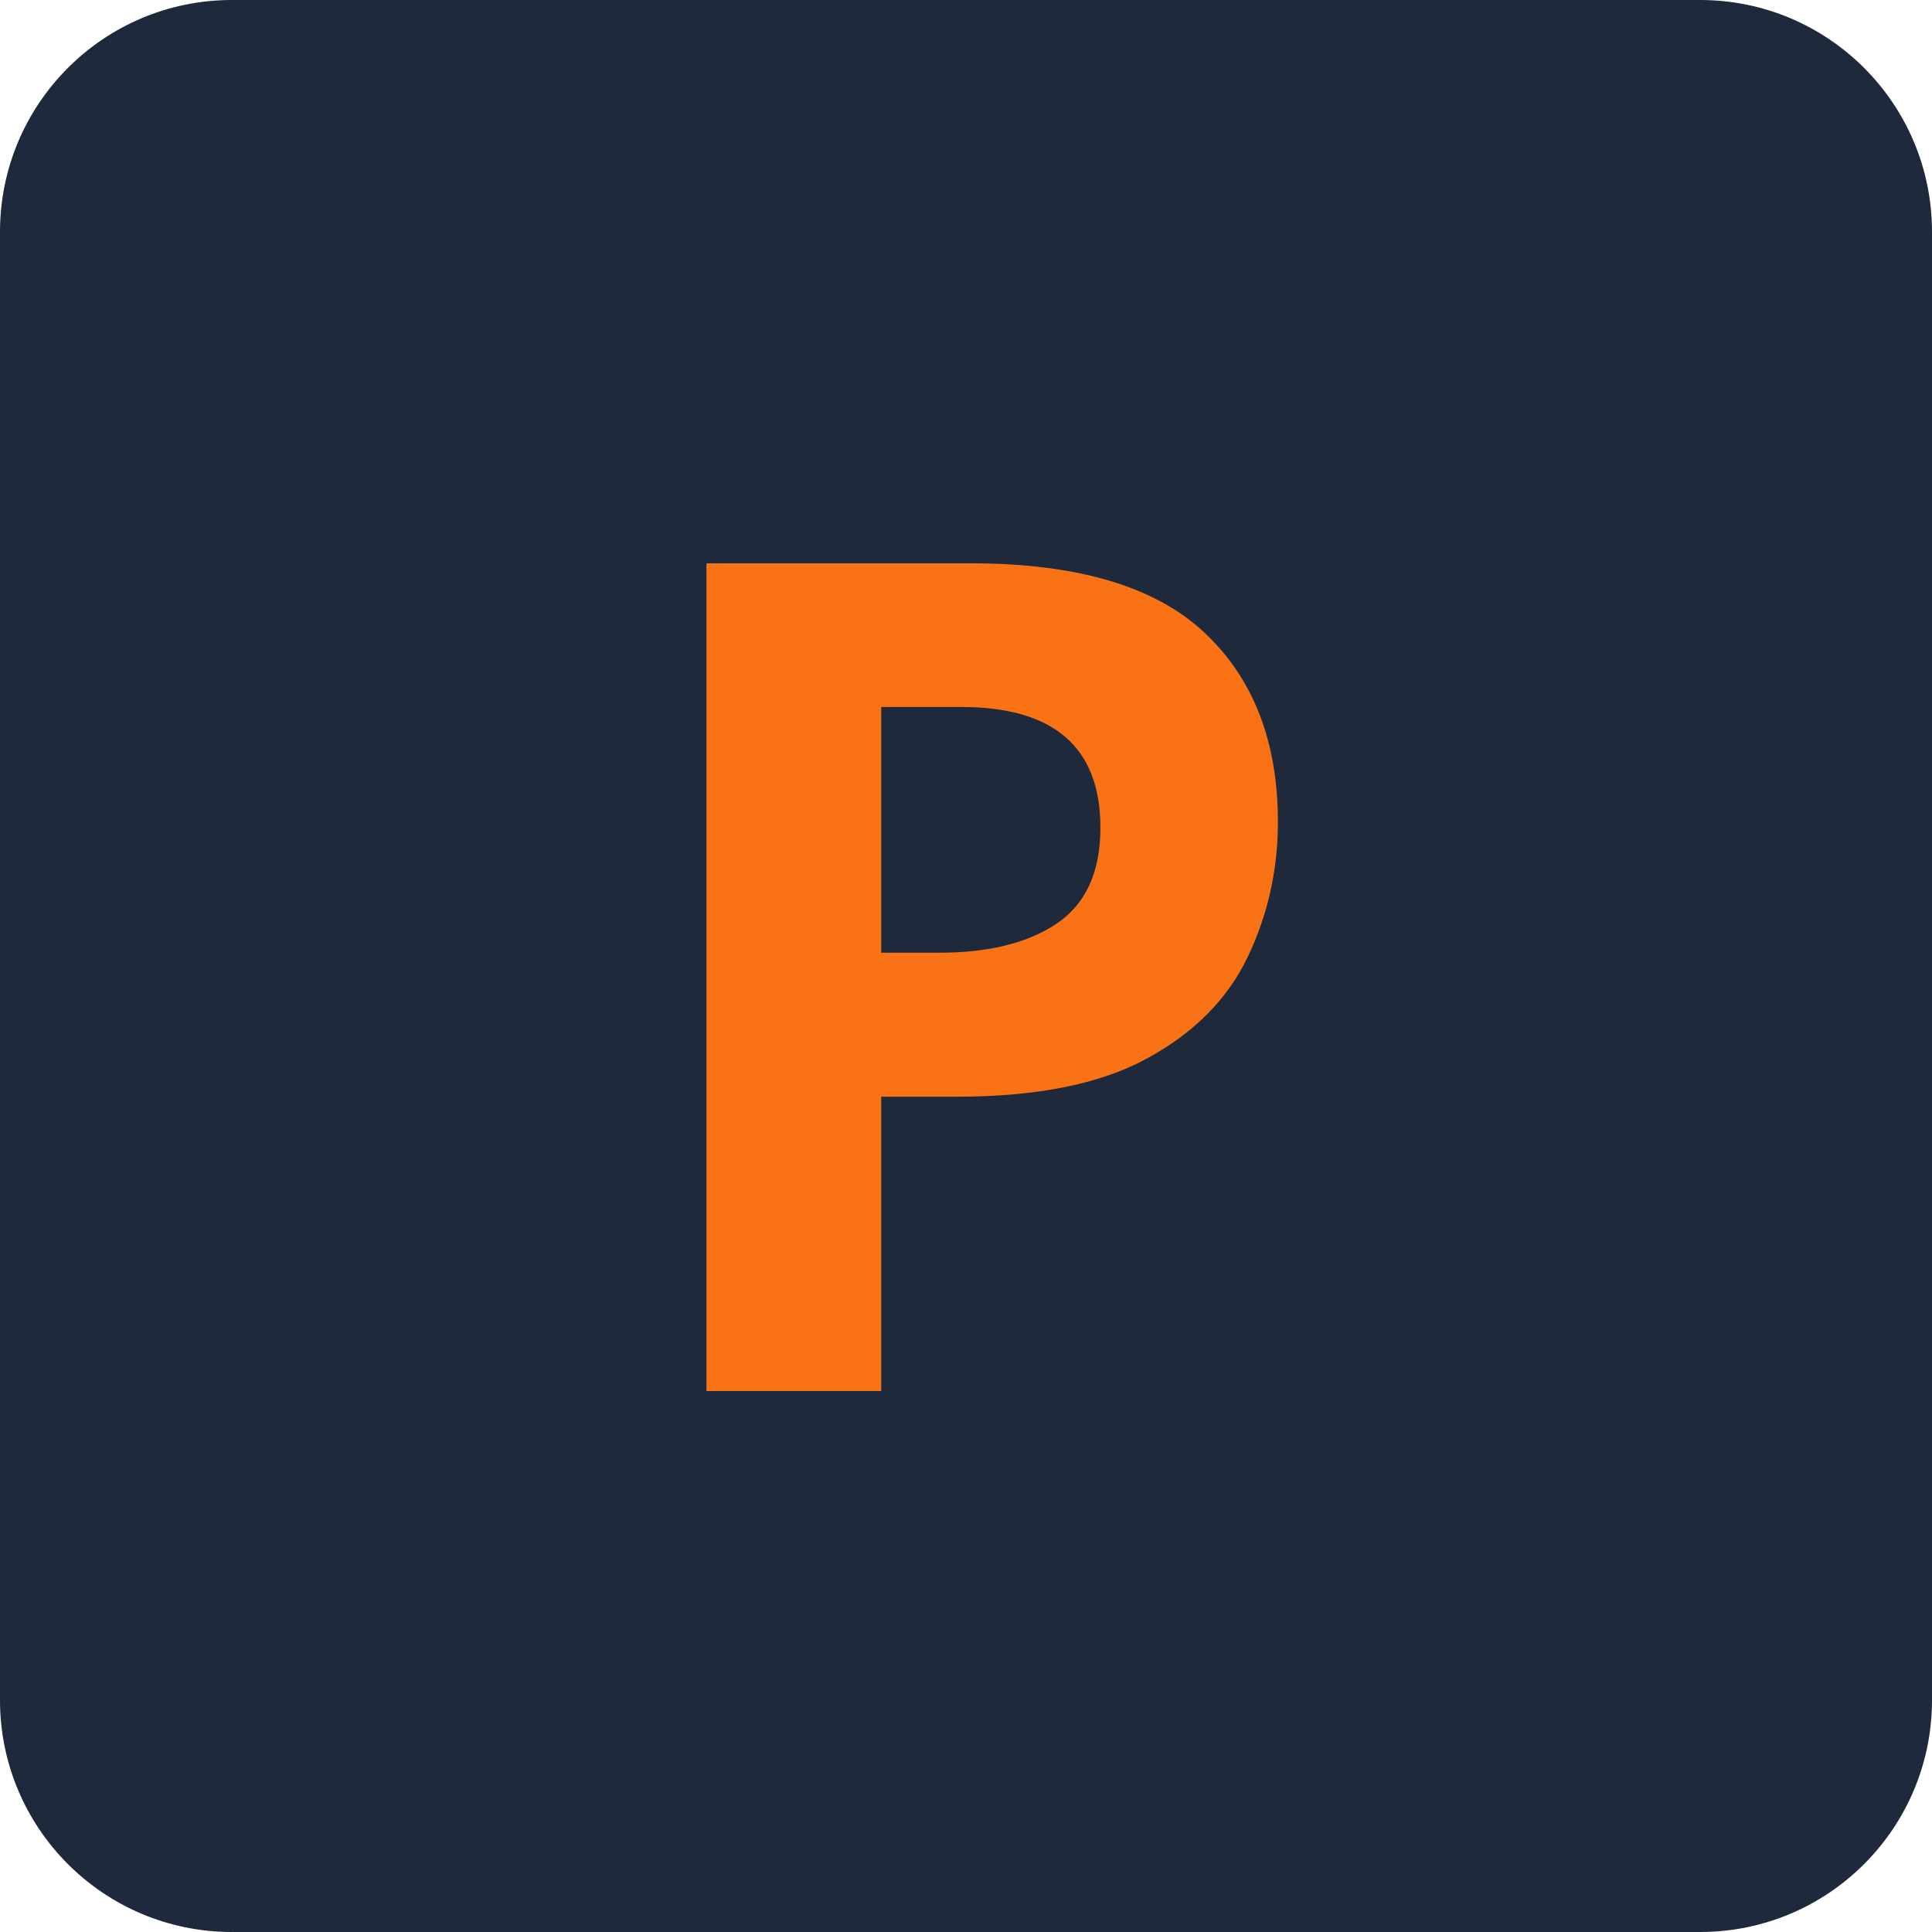
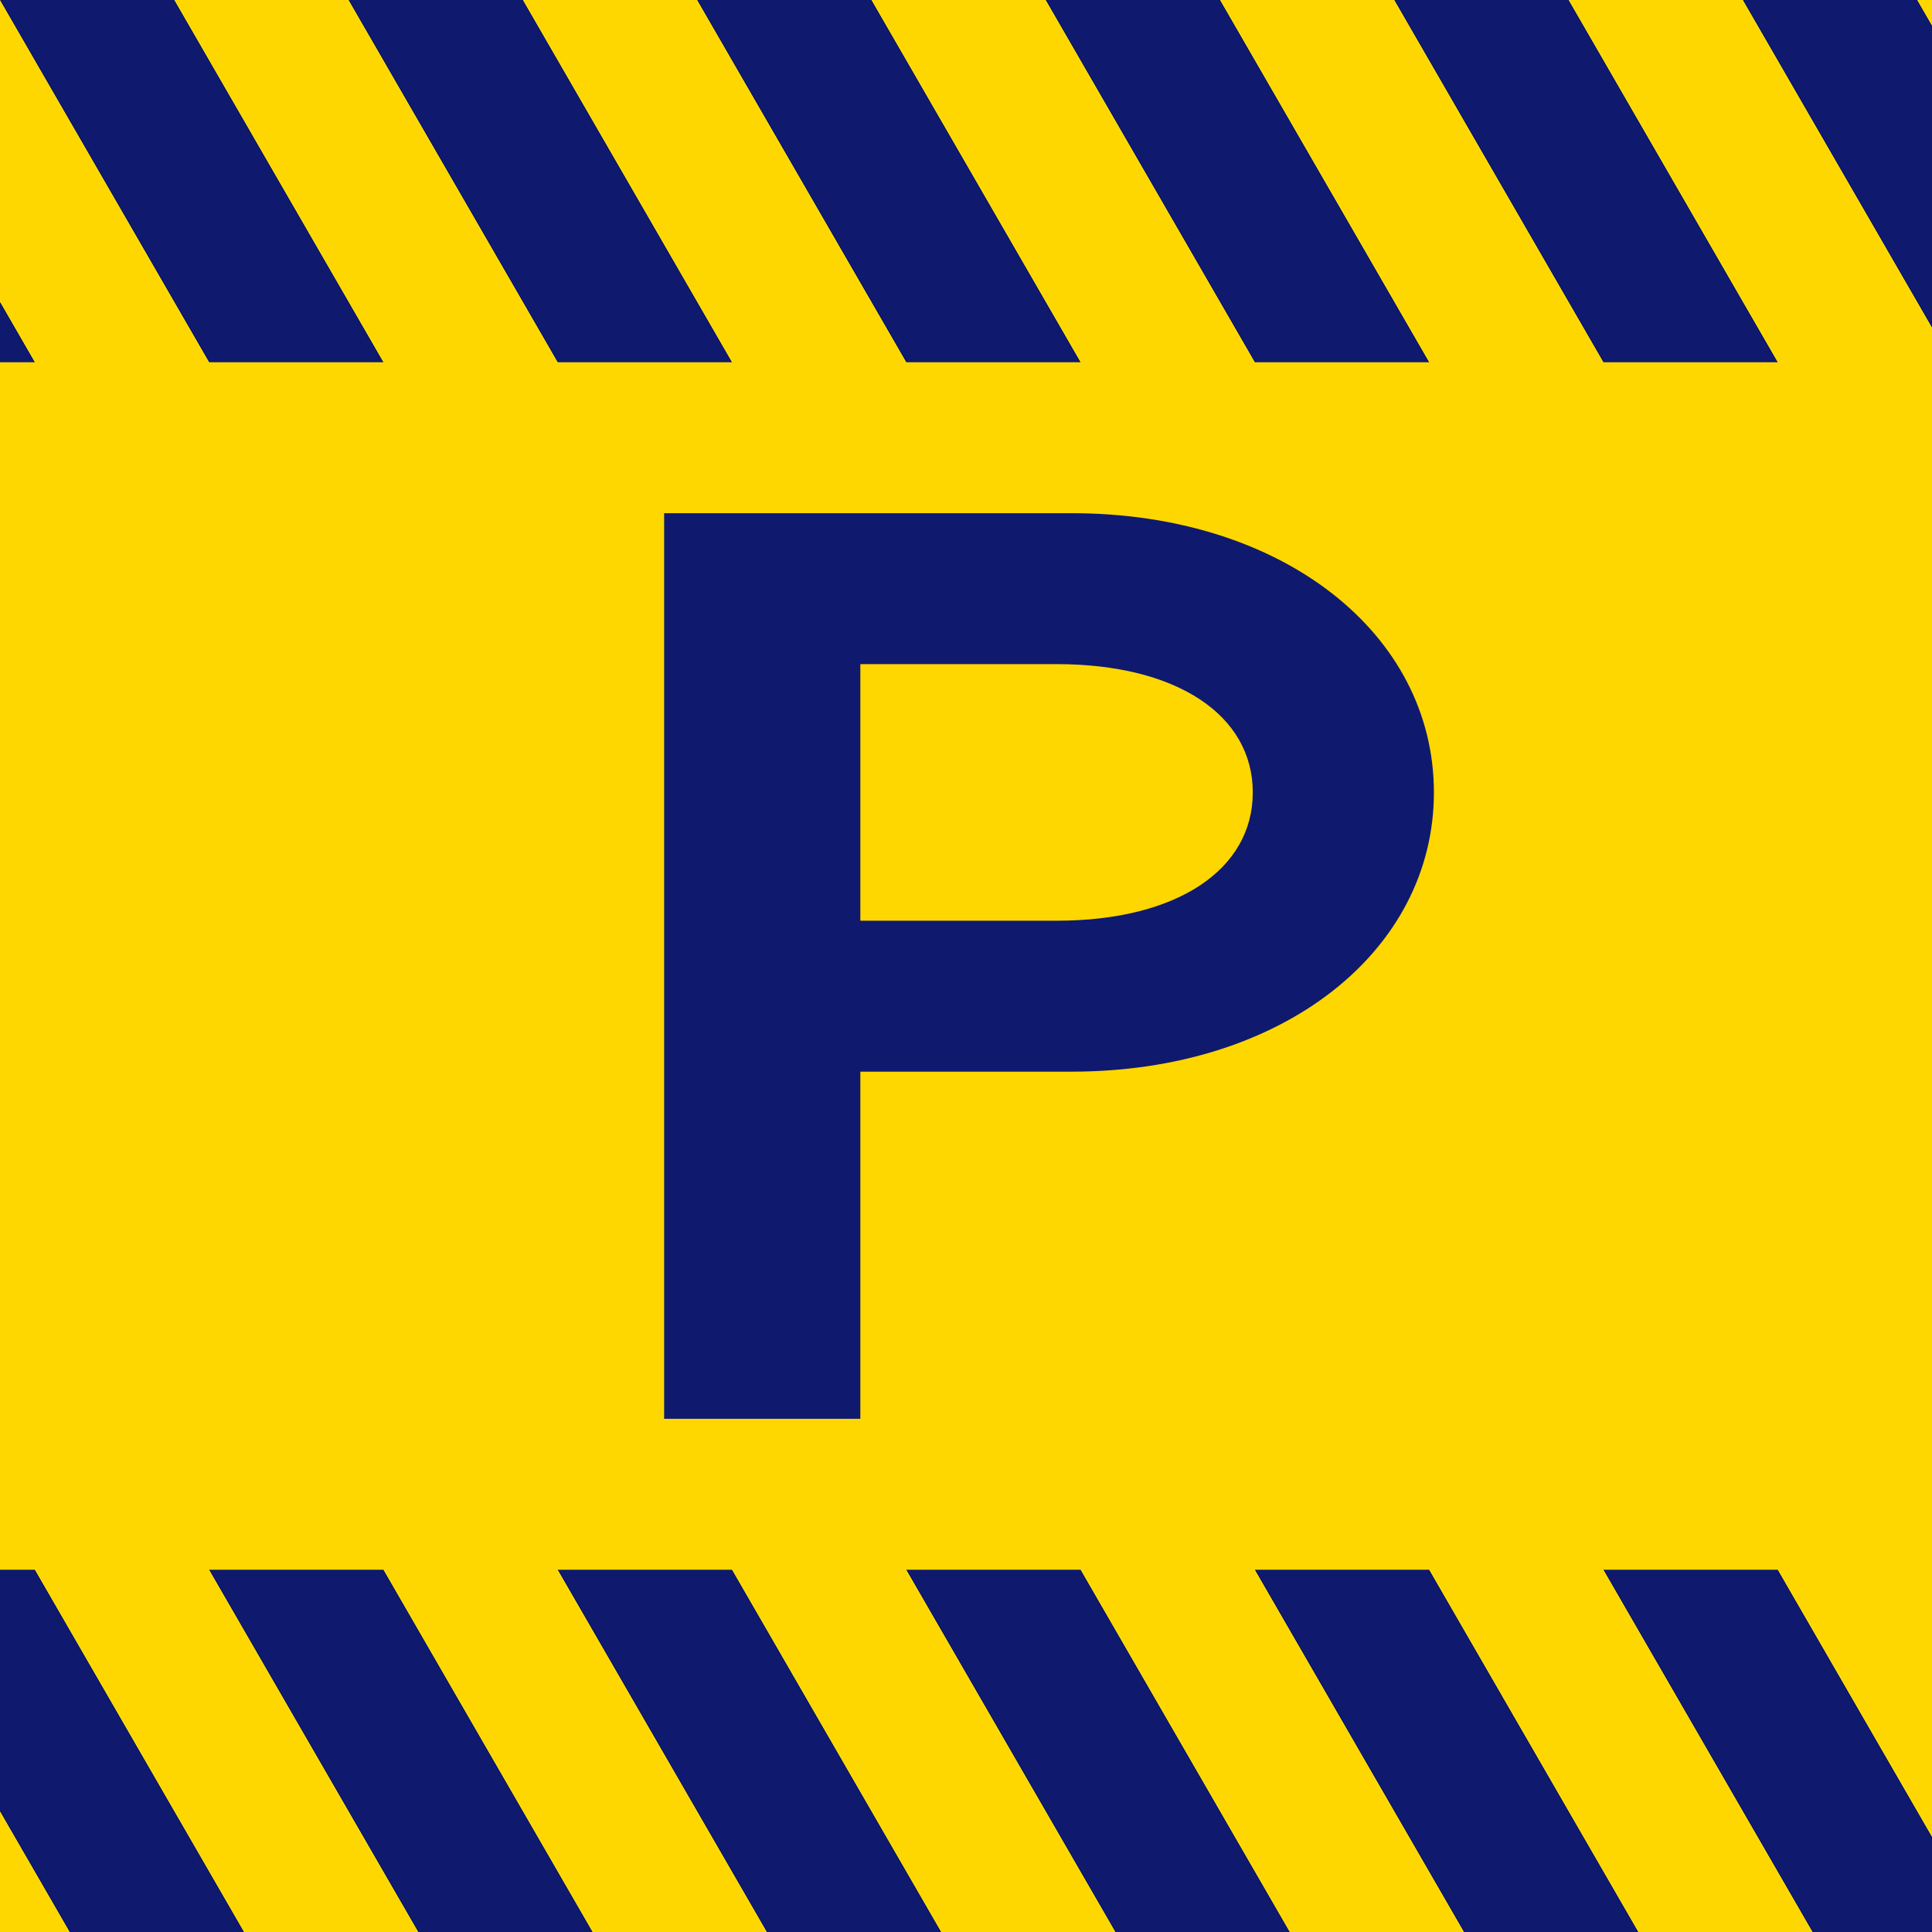
- <svg xmlns="http://www.w3.org/2000/svg" viewBox="0 0 100 100">
-   <rect width="100" height="100" rx="12" fill="#1e293b" />
-   <text x="50" y="72" font-size="60" text-anchor="middle" font-family="system-ui" font-weight="bold" fill="#f97316">P</text>
+ <svg xmlns="http://www.w3.org/2000/svg" viewBox="0 0 64 64">
+   <defs>
+     <pattern id="hazard" patternUnits="userSpaceOnUse" width="10" height="10" patternTransform="rotate(-30)">
+       <rect width="10" height="10" fill="#FFD700" />
+       <rect width="5" height="10" fill="#0F1A6E" />
+     </pattern>
+   </defs>
+   <rect width="64" height="64" rx="3" fill="#FFD700" />
+   <rect width="64" height="12" fill="url(#hazard)" />
+   <rect y="52" width="64" height="12" fill="url(#hazard)" />
+   <path d="M 22 17 L 22 47 L 28.5 47 L 28.5 35.5 L 35.5 35.5 C 42.5 35.5 47.5 31.5 47.5 26.25 C 47.5 21 42.5 17 35.5 17 Z M 28.5 22 L 35 22 C 39 22 41.5 23.7 41.5 26.25 C 41.5 28.8 39 30.5 35 30.5 L 28.5 30.5 Z" fill="#0F1A6E" />
</svg>
